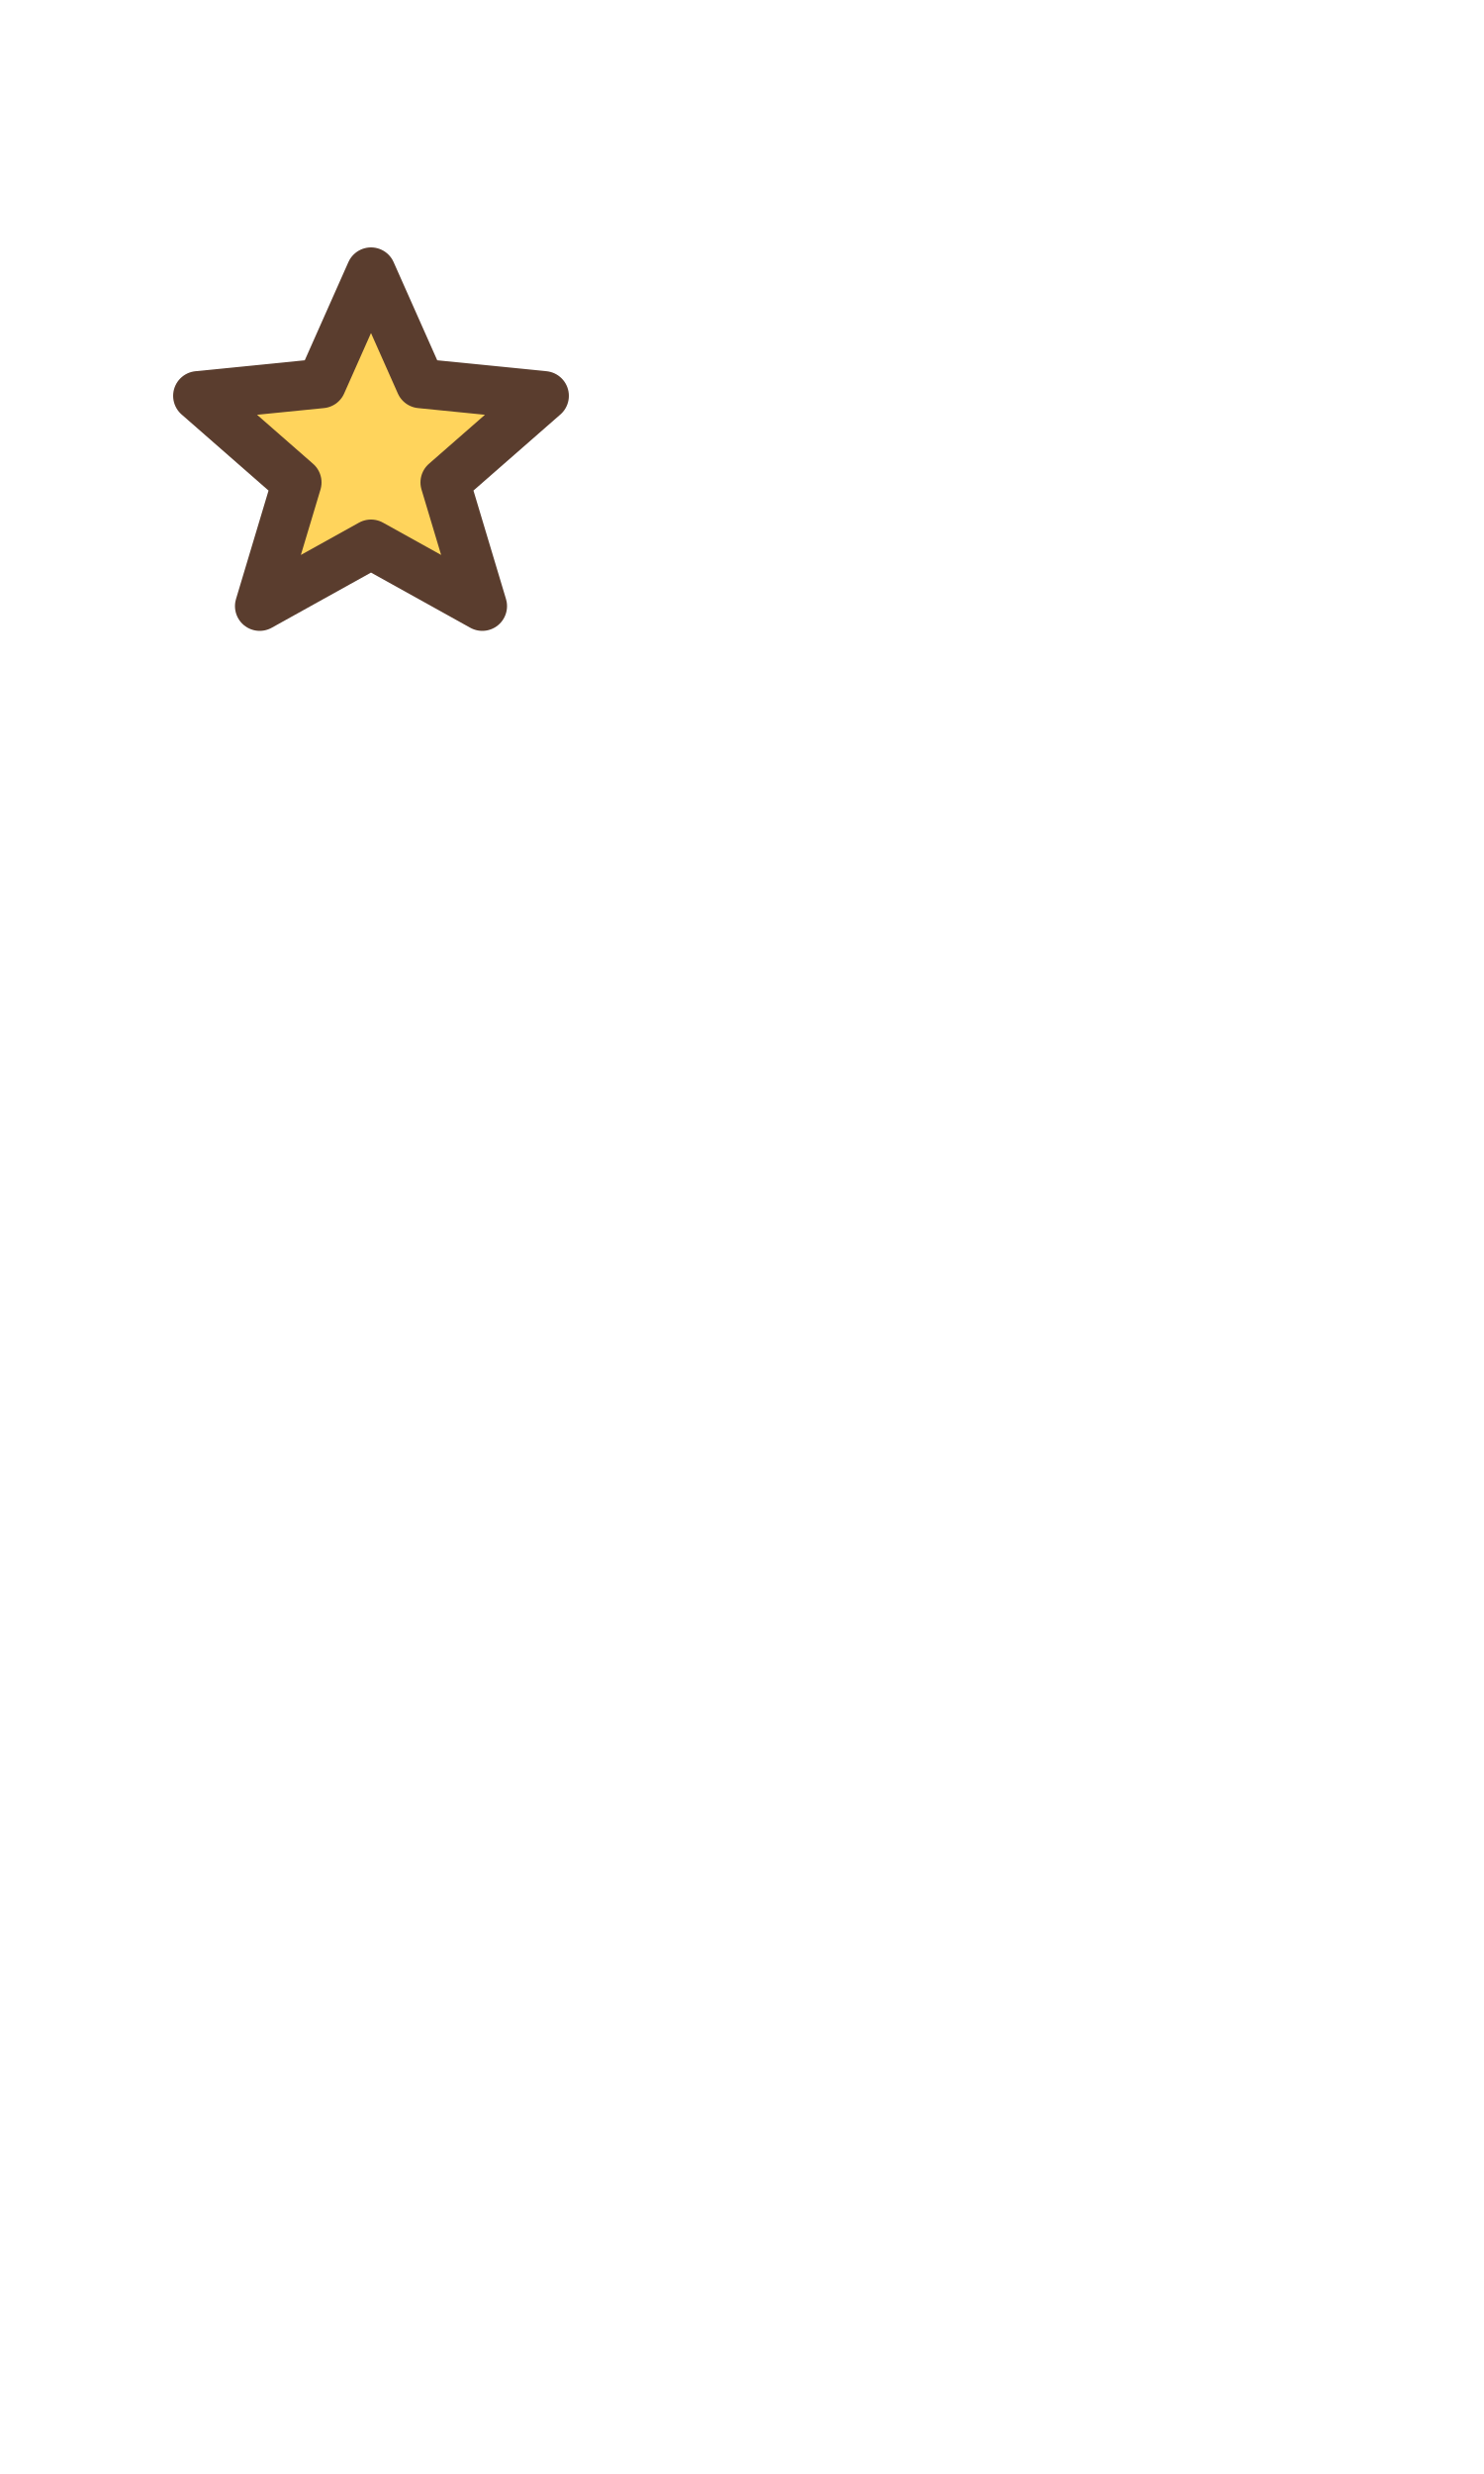
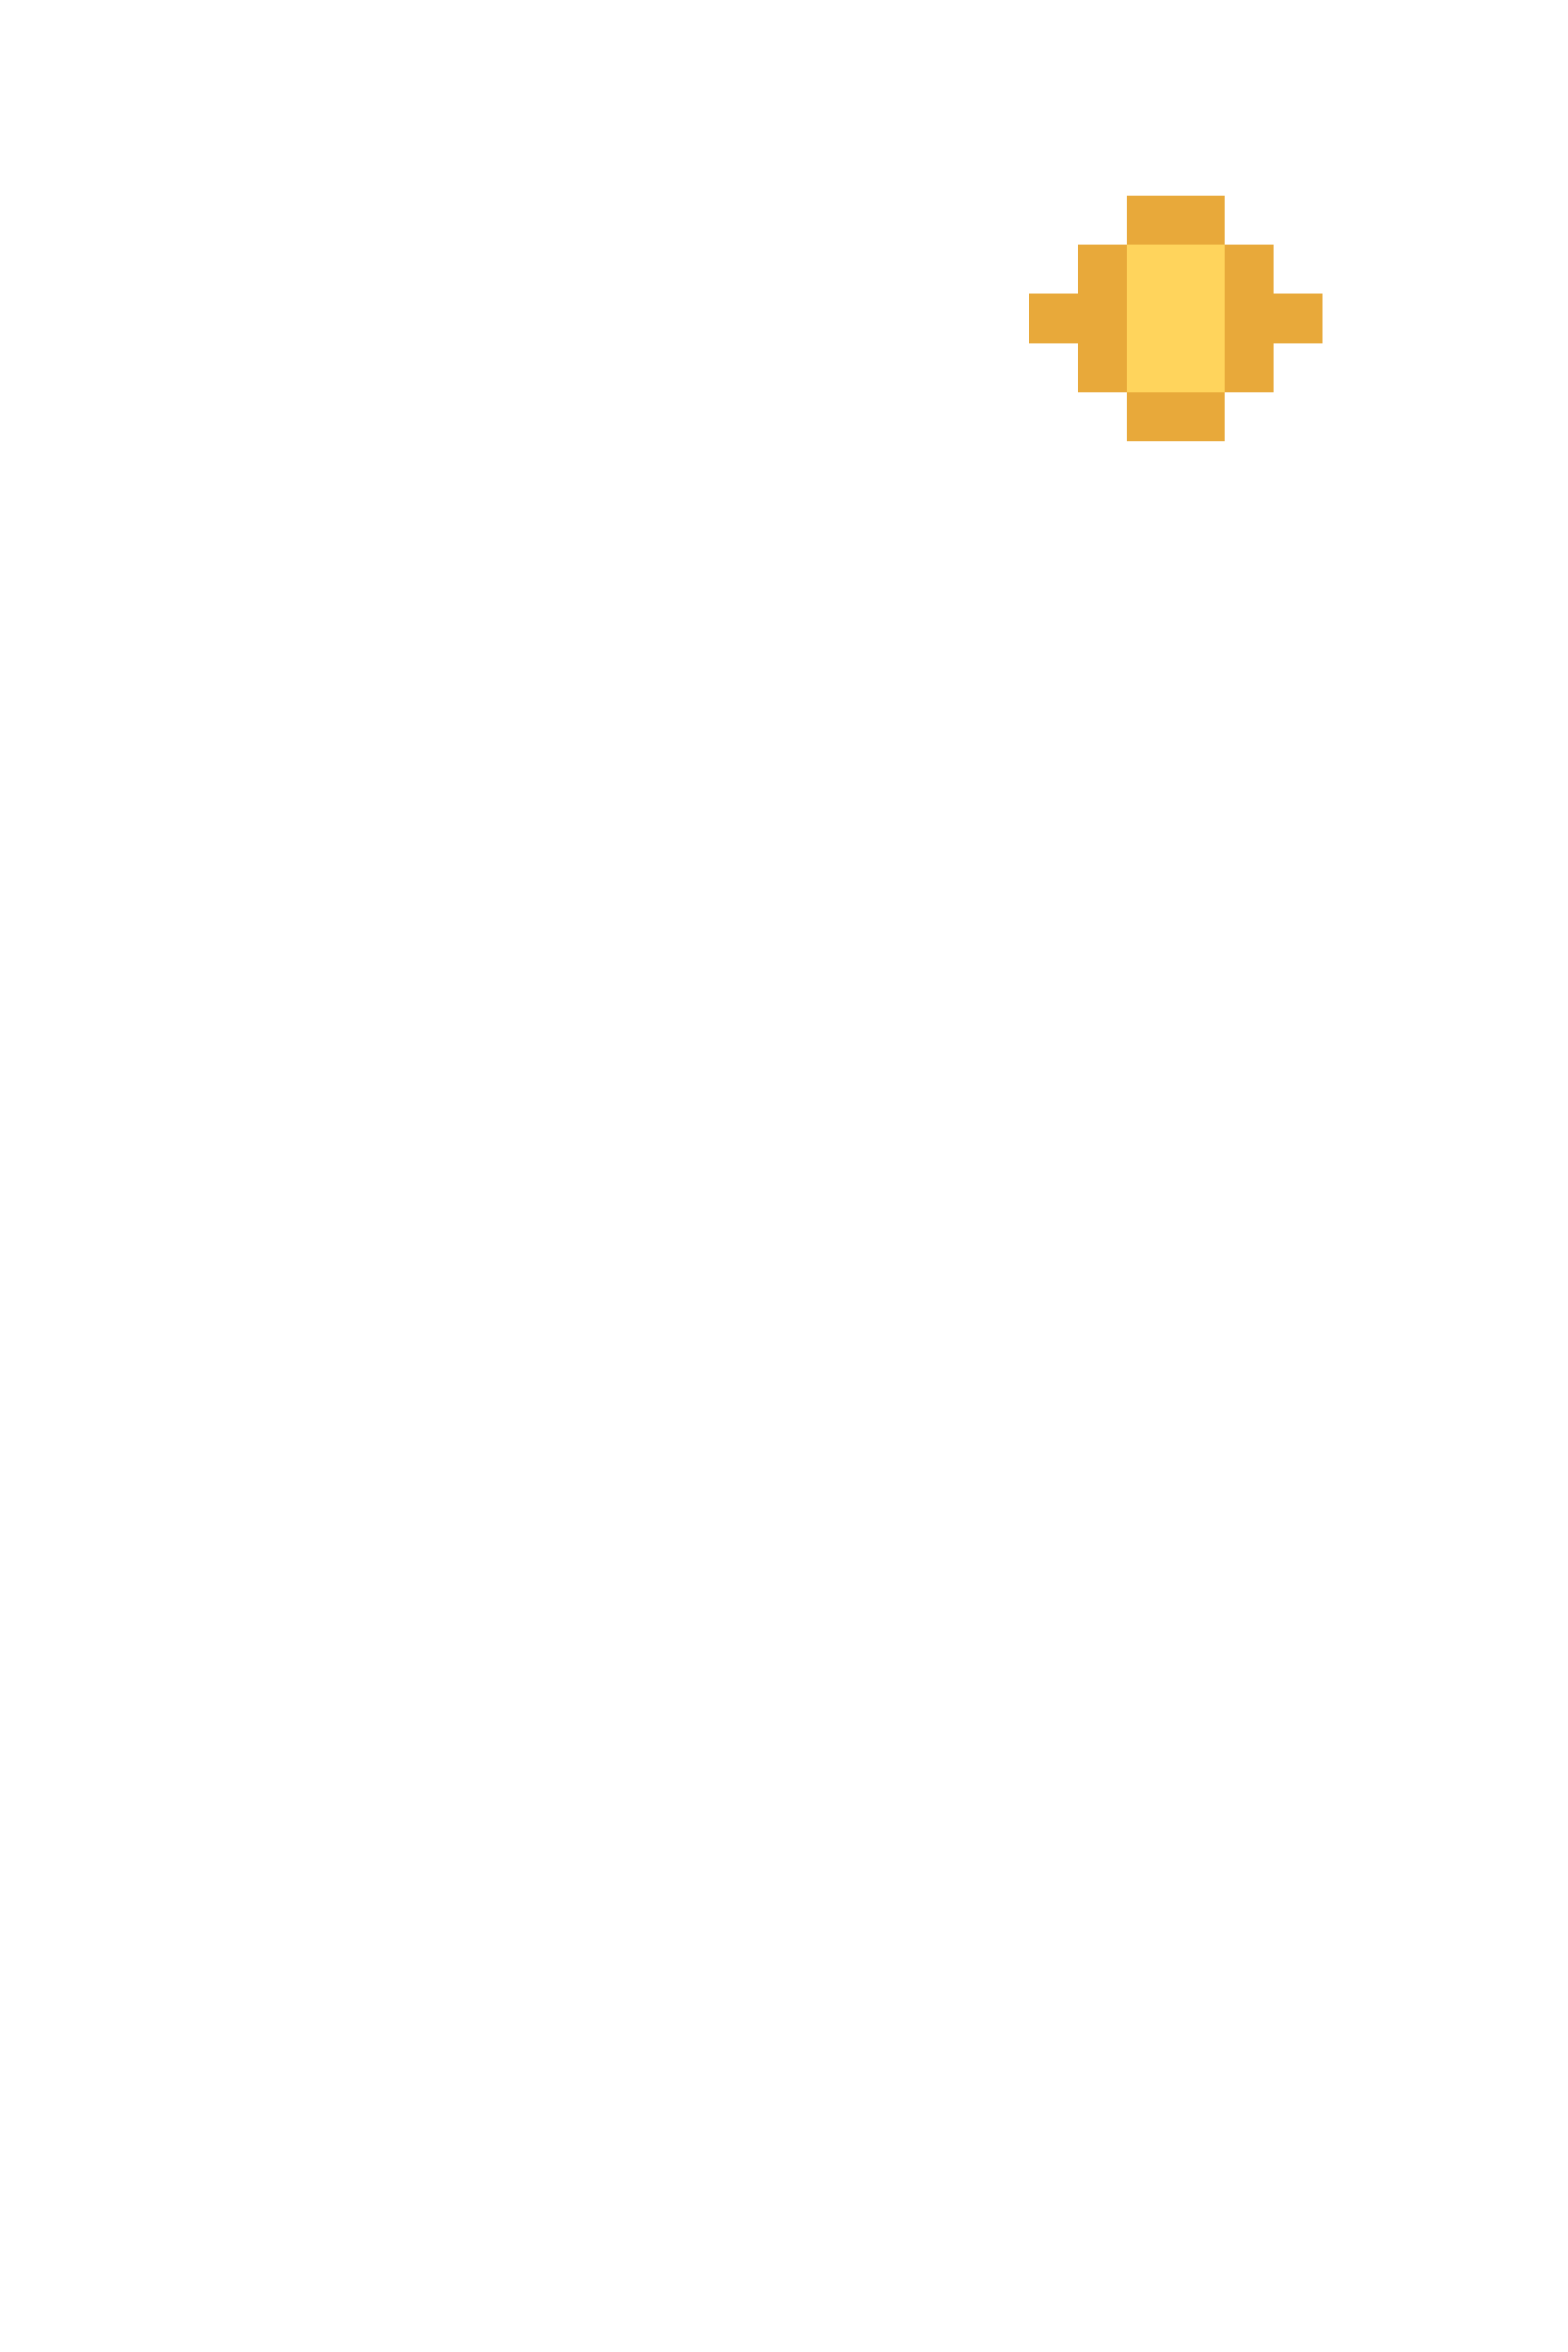
- <svg xmlns="http://www.w3.org/2000/svg" viewBox="0 0 120 200" width="120" height="200">
-   <path d="M30 22l4 9 10 1-8 7 3 10-9-5-9 5 3-10-8-7 10-1z" fill="#FFD45C" stroke="#5A3D2E" stroke-width="4" stroke-linejoin="round" />
+ <svg xmlns="http://www.w3.org/2000/svg" width="32" height="48" viewBox="0 0 32 48" shape-rendering="crispEdges">
+   <path fill="#e8a93a" d="M23 4h2v1h-2zM22 5h4v1h-4zM21 6h6v1h-6zM22 7h4v1h-4zM23 8h2v1h-2z" />
+   <path fill="#ffd45c" d="M23 5h2v3h-2z" />
</svg>
